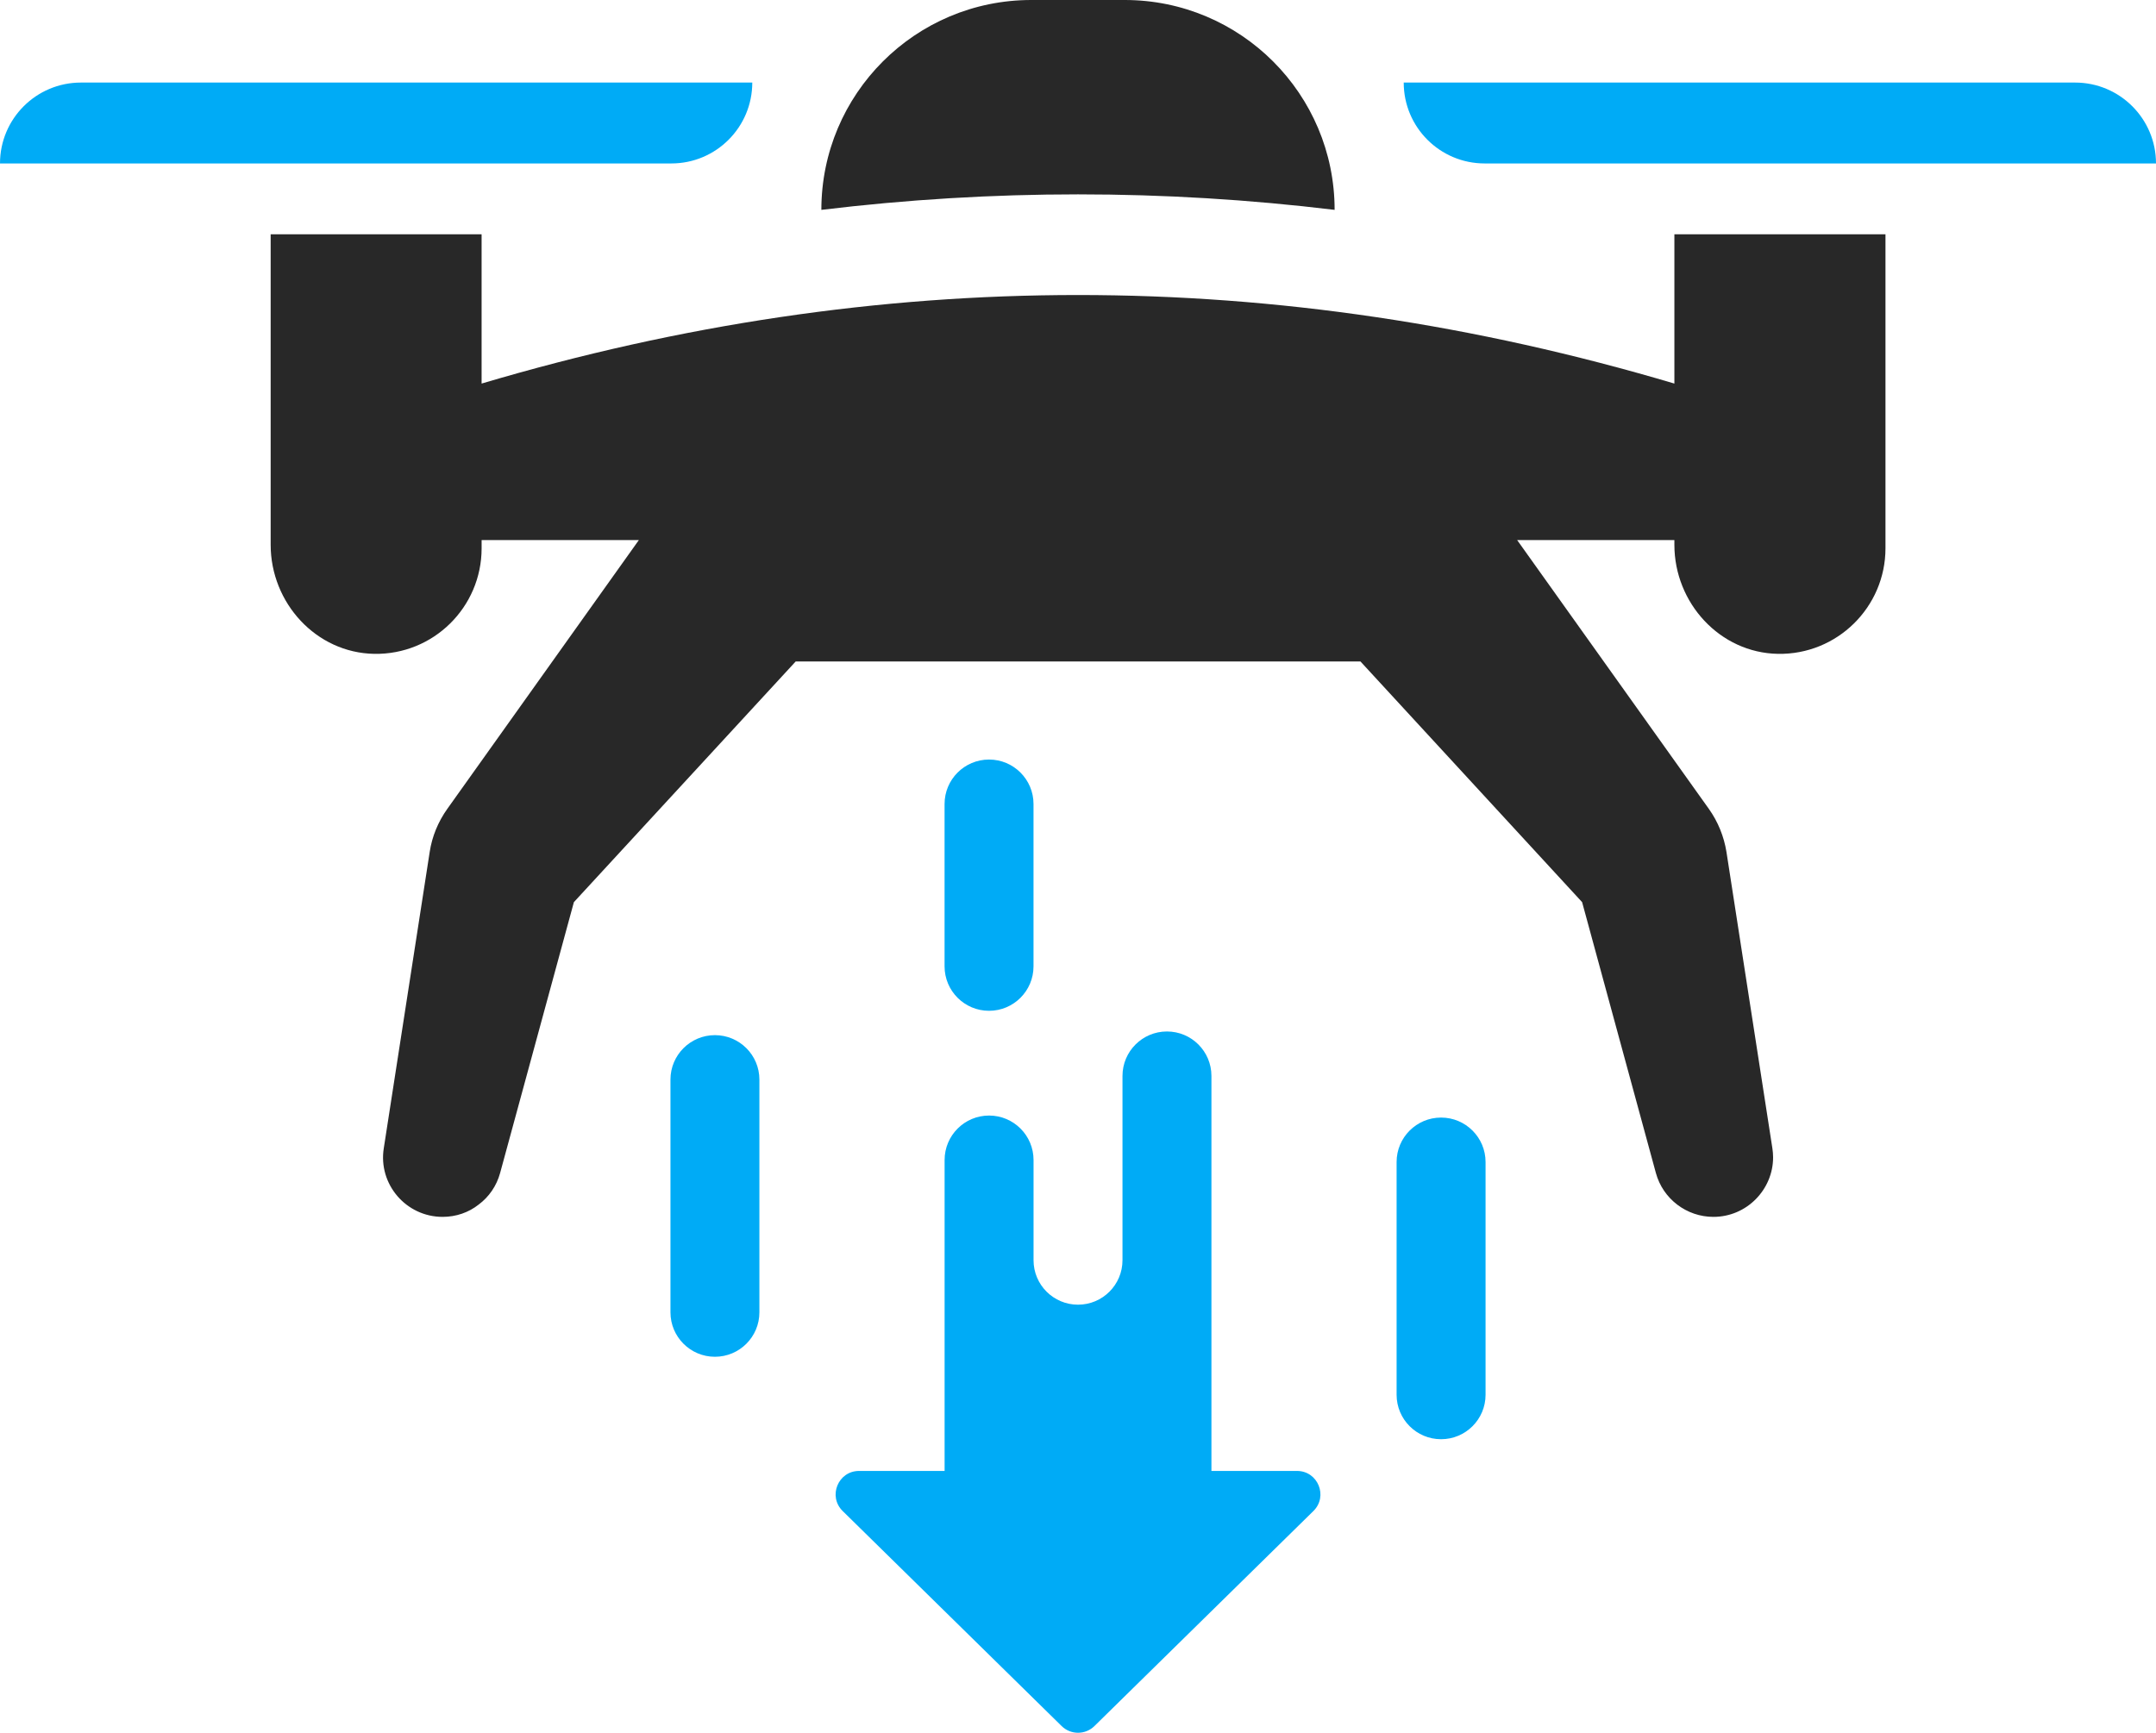
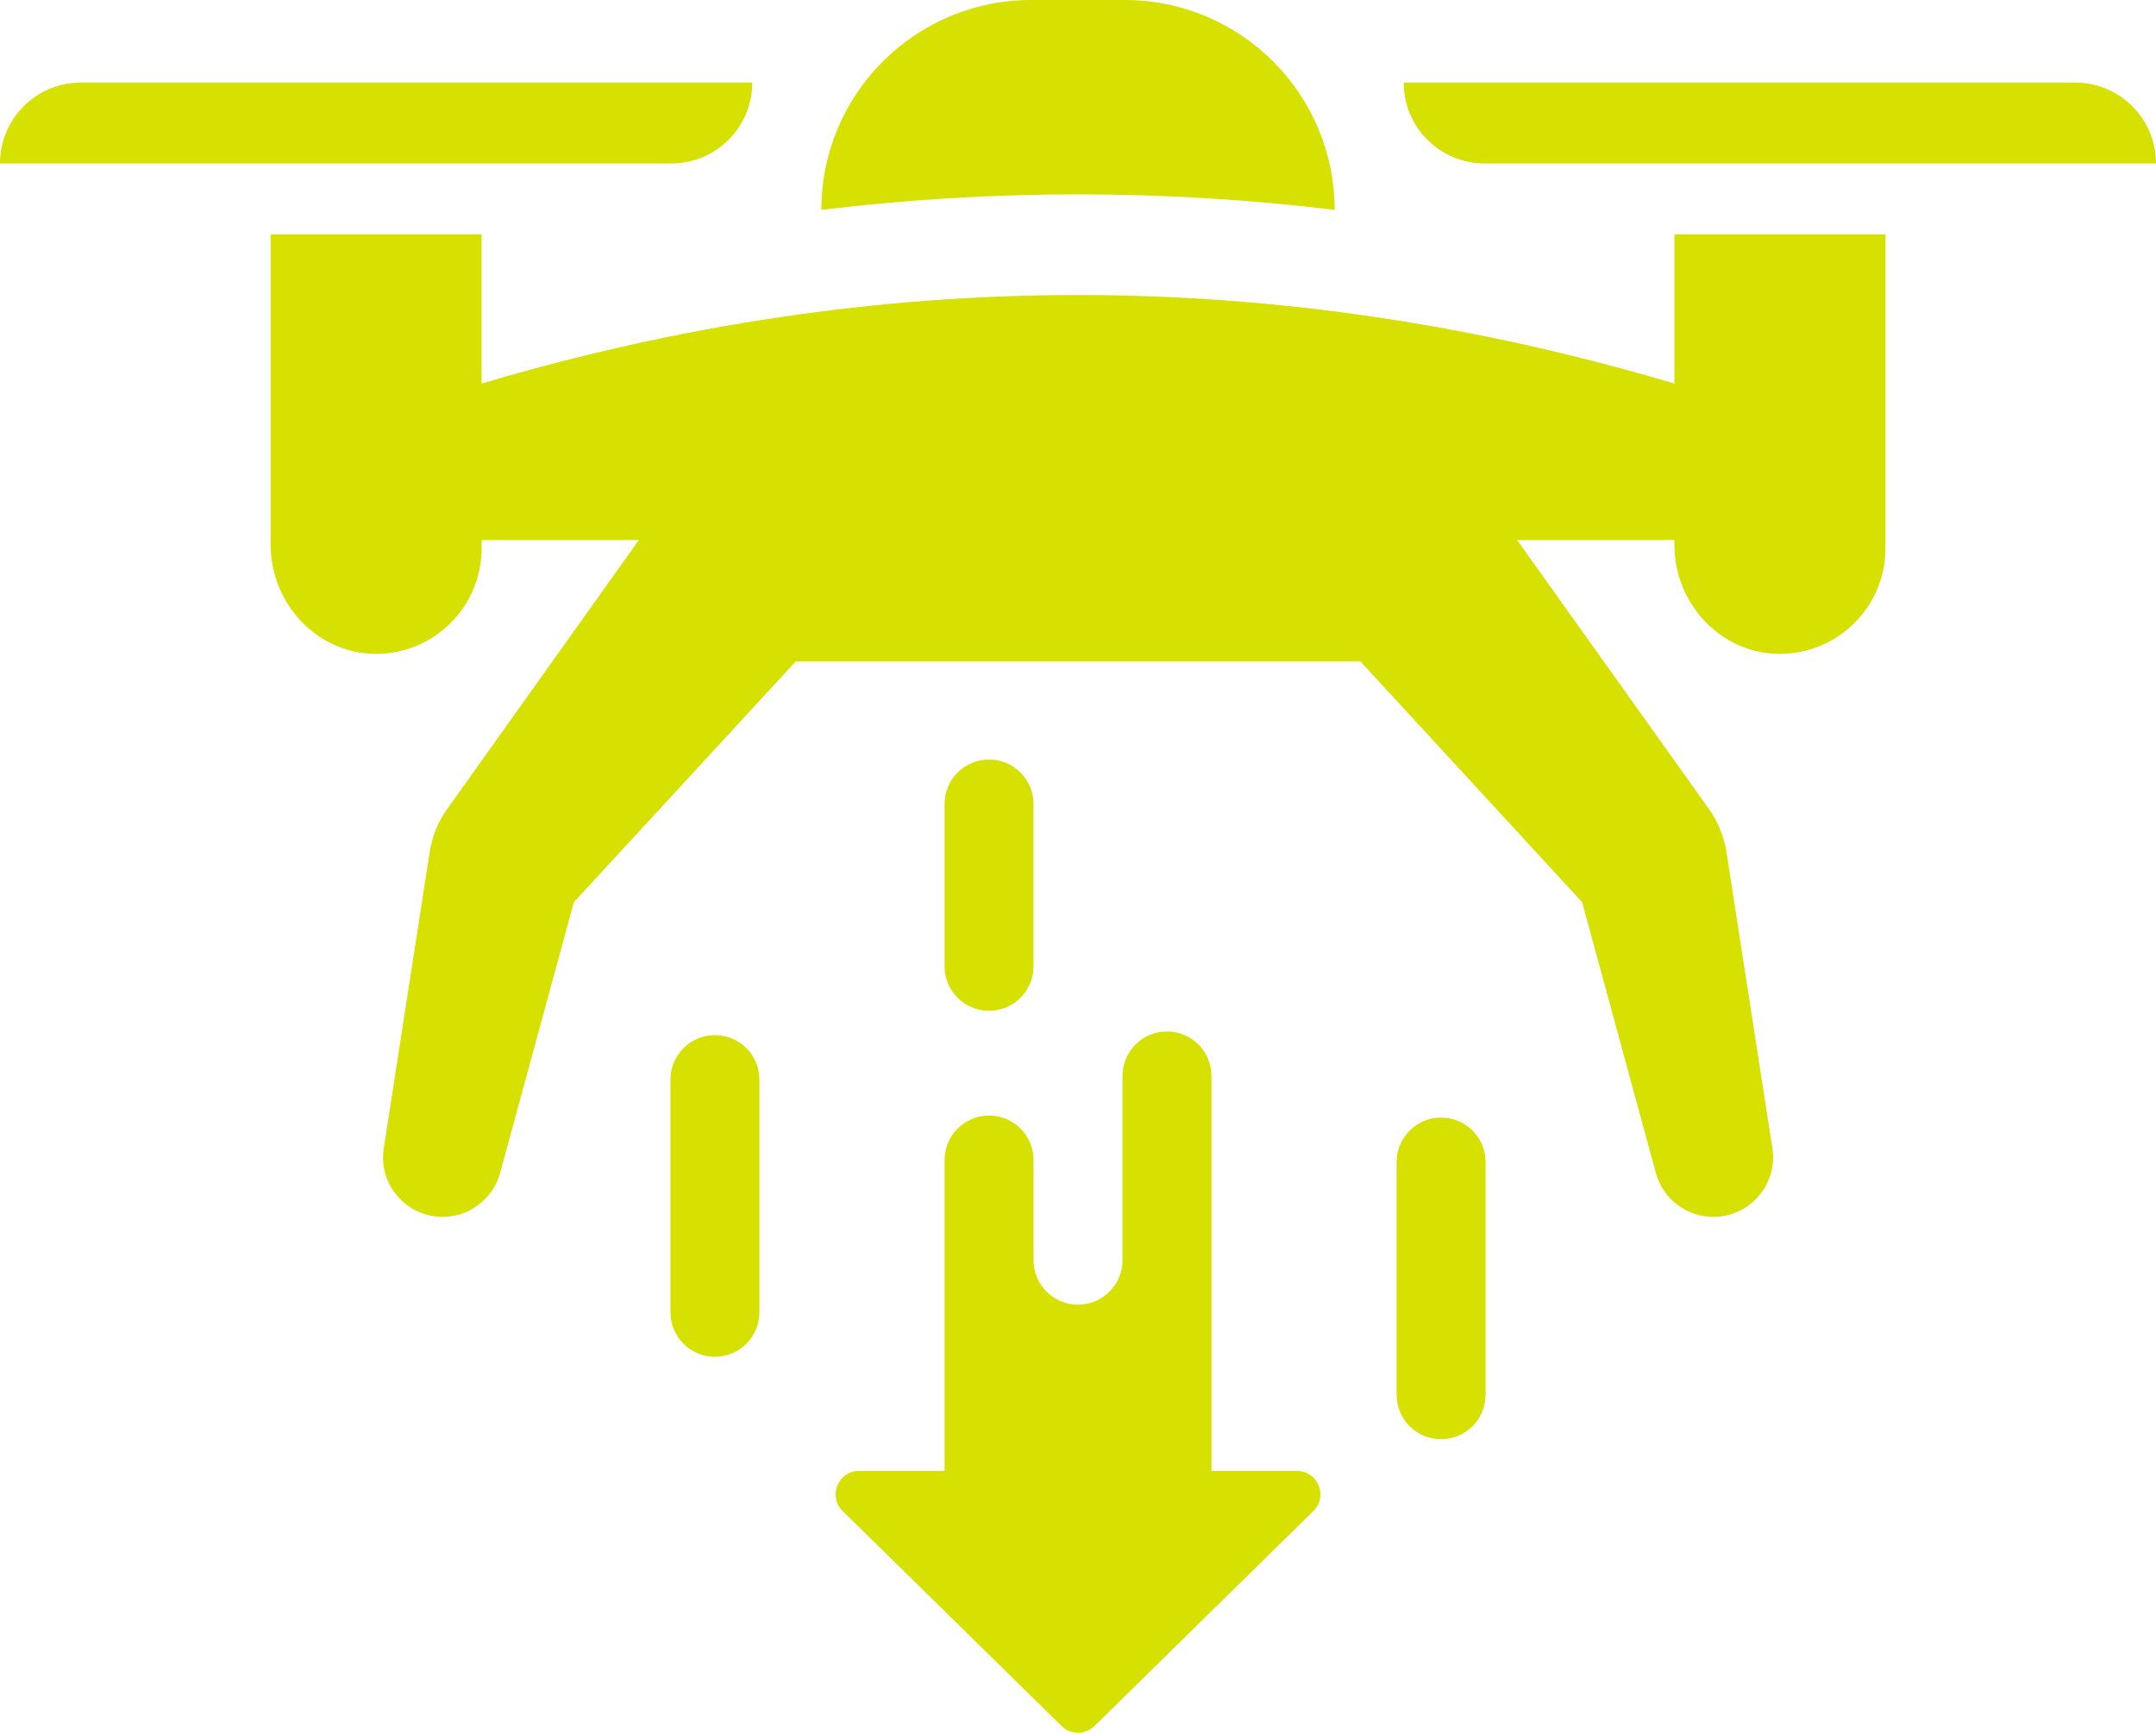
<svg xmlns="http://www.w3.org/2000/svg" id="Layer_2" data-name="Layer 2" viewBox="0 0 124.4 100.004">
  <g id="Color" fill="#00ABF6">
-     <path d="M43.406,4.765H4.668C2.09,4.765,0,6.855,0,9.433h38.738c2.578,0,4.668-2.09,4.668-4.668Z" />
-     <path d="M85.662,9.433h38.738c0-2.578-2.09-4.668-4.668-4.668h-38.738c0,2.578,2.09,4.668,4.668,4.668Z" />
-     <path d="M74.834,84.893h-4.935v-22.797c0-1.417-1.149-2.566-2.566-2.566s-2.566,1.149-2.566,2.566v10.636c0,1.417-1.149,2.566-2.566,2.566h0c-1.417,0-2.566-1.149-2.566-2.566v-5.784c0-1.417-1.149-2.566-2.566-2.566s-2.566,1.149-2.566,2.566v17.945h-4.935c-1.209,0-1.809,1.467-.946,2.314l12.634,12.41c.525.516,1.367.516,1.892,0l12.634-12.41c.862-.847.263-2.314-.946-2.314Z" />
-     <rect x="80.583" y="64.499" width="5.133" height="18.563" rx="2.566" ry="2.566" />
-     <path d="M41.251,59.742c-1.417,0-2.566,1.149-2.566,2.566v13.43c0,1.417,1.149,2.566,2.566,2.566s2.566-1.149,2.566-2.566v-13.43c0-1.417-1.149-2.566-2.566-2.566Z" />
-     <path d="M57.067,58.337c1.417,0,2.566-1.149,2.566-2.566v-9.369c0-1.417-1.149-2.566-2.566-2.566s-2.566,1.149-2.566,2.566v9.369c0,1.417,1.149,2.566,2.566,2.566Z" />
+     <path d="M43.406,4.765H4.668C2.09,4.765,0,6.855,0,9.433h38.738c2.578,0,4.668-2.09,4.668-4.668Z" fill="#D6E101" />
+     <path d="M85.662,9.433h38.738c0-2.578-2.09-4.668-4.668-4.668h-38.738c0,2.578,2.09,4.668,4.668,4.668Z" fill="#D6E101" />
+     <path d="M74.834,84.893h-4.935v-22.797c0-1.417-1.149-2.566-2.566-2.566s-2.566,1.149-2.566,2.566v10.636c0,1.417-1.149,2.566-2.566,2.566h0c-1.417,0-2.566-1.149-2.566-2.566v-5.784c0-1.417-1.149-2.566-2.566-2.566s-2.566,1.149-2.566,2.566v17.945h-4.935c-1.209,0-1.809,1.467-.946,2.314l12.634,12.41c.525.516,1.367.516,1.892,0l12.634-12.41c.862-.847.263-2.314-.946-2.314Z" fill="#D6E101" />
+     <rect x="80.583" y="64.499" width="5.133" height="18.563" rx="2.566" ry="2.566" fill="#D6E101" />
+     <path d="M41.251,59.742c-1.417,0-2.566,1.149-2.566,2.566v13.43c0,1.417,1.149,2.566,2.566,2.566s2.566-1.149,2.566-2.566v-13.43c0-1.417-1.149-2.566-2.566-2.566Z" fill="#D6E101" />
+     <path d="M57.067,58.337c1.417,0,2.566-1.149,2.566-2.566v-9.369c0-1.417-1.149-2.566-2.566-2.566s-2.566,1.149-2.566,2.566v9.369c0,1.417,1.149,2.566,2.566,2.566Z" fill="#D6E101" />
  </g>
  <g id="Grey" fill="#282828">
-     <path d="M77.007,12.112h0c0-6.689-5.423-12.112-12.112-12.112h-5.391c-6.689,0-12.112,5.423-12.112,12.112h0c9.866-1.193,19.749-1.193,29.615,0Z" />
-     <path d="M96.61,22.137c-22.938-6.814-45.876-6.814-68.822,0v-8.616h-12.171v17.918c0,3.36,2.624,6.238,5.976,6.297,3.411.059,6.196-2.692,6.196-6.094v-.474h9.074l-11.054,15.515c-.525.736-.88,1.591-1.016,2.488l-2.649,17.098c-.33,2.074,1.287,3.961,3.394,3.961.779,0,1.507-.254,2.082-.711.592-.44,1.033-1.075,1.236-1.82l4.257-15.633,12.798-13.89h32.587l12.789,13.89,4.257,15.633c.406,1.49,1.769,2.531,3.318,2.531,1.93,0,3.445-1.583,3.445-3.436,0-.178-.017-.356-.042-.525l-2.649-17.098c-.144-.897-.491-1.752-1.016-2.488l-11.062-15.515h9.073v.271c0,3.36,2.624,6.238,5.976,6.297,3.411.059,6.204-2.692,6.204-6.094V13.52h-12.18v8.616Z" />
+     <path d="M77.007,12.112h0c0-6.689-5.423-12.112-12.112-12.112h-5.391c-6.689,0-12.112,5.423-12.112,12.112h0c9.866-1.193,19.749-1.193,29.615,0Z" fill="#D6E101" />
+     <path d="M96.61,22.137c-22.938-6.814-45.876-6.814-68.822,0v-8.616h-12.171v17.918c0,3.36,2.624,6.238,5.976,6.297,3.411.059,6.196-2.692,6.196-6.094v-.474h9.074l-11.054,15.515c-.525.736-.88,1.591-1.016,2.488l-2.649,17.098c-.33,2.074,1.287,3.961,3.394,3.961.779,0,1.507-.254,2.082-.711.592-.44,1.033-1.075,1.236-1.82l4.257-15.633,12.798-13.89h32.587l12.789,13.89,4.257,15.633c.406,1.49,1.769,2.531,3.318,2.531,1.93,0,3.445-1.583,3.445-3.436,0-.178-.017-.356-.042-.525l-2.649-17.098c-.144-.897-.491-1.752-1.016-2.488l-11.062-15.515h9.073v.271c0,3.36,2.624,6.238,5.976,6.297,3.411.059,6.204-2.692,6.204-6.094V13.52h-12.18v8.616Z" fill="#D6E101" />
  </g>
</svg>
